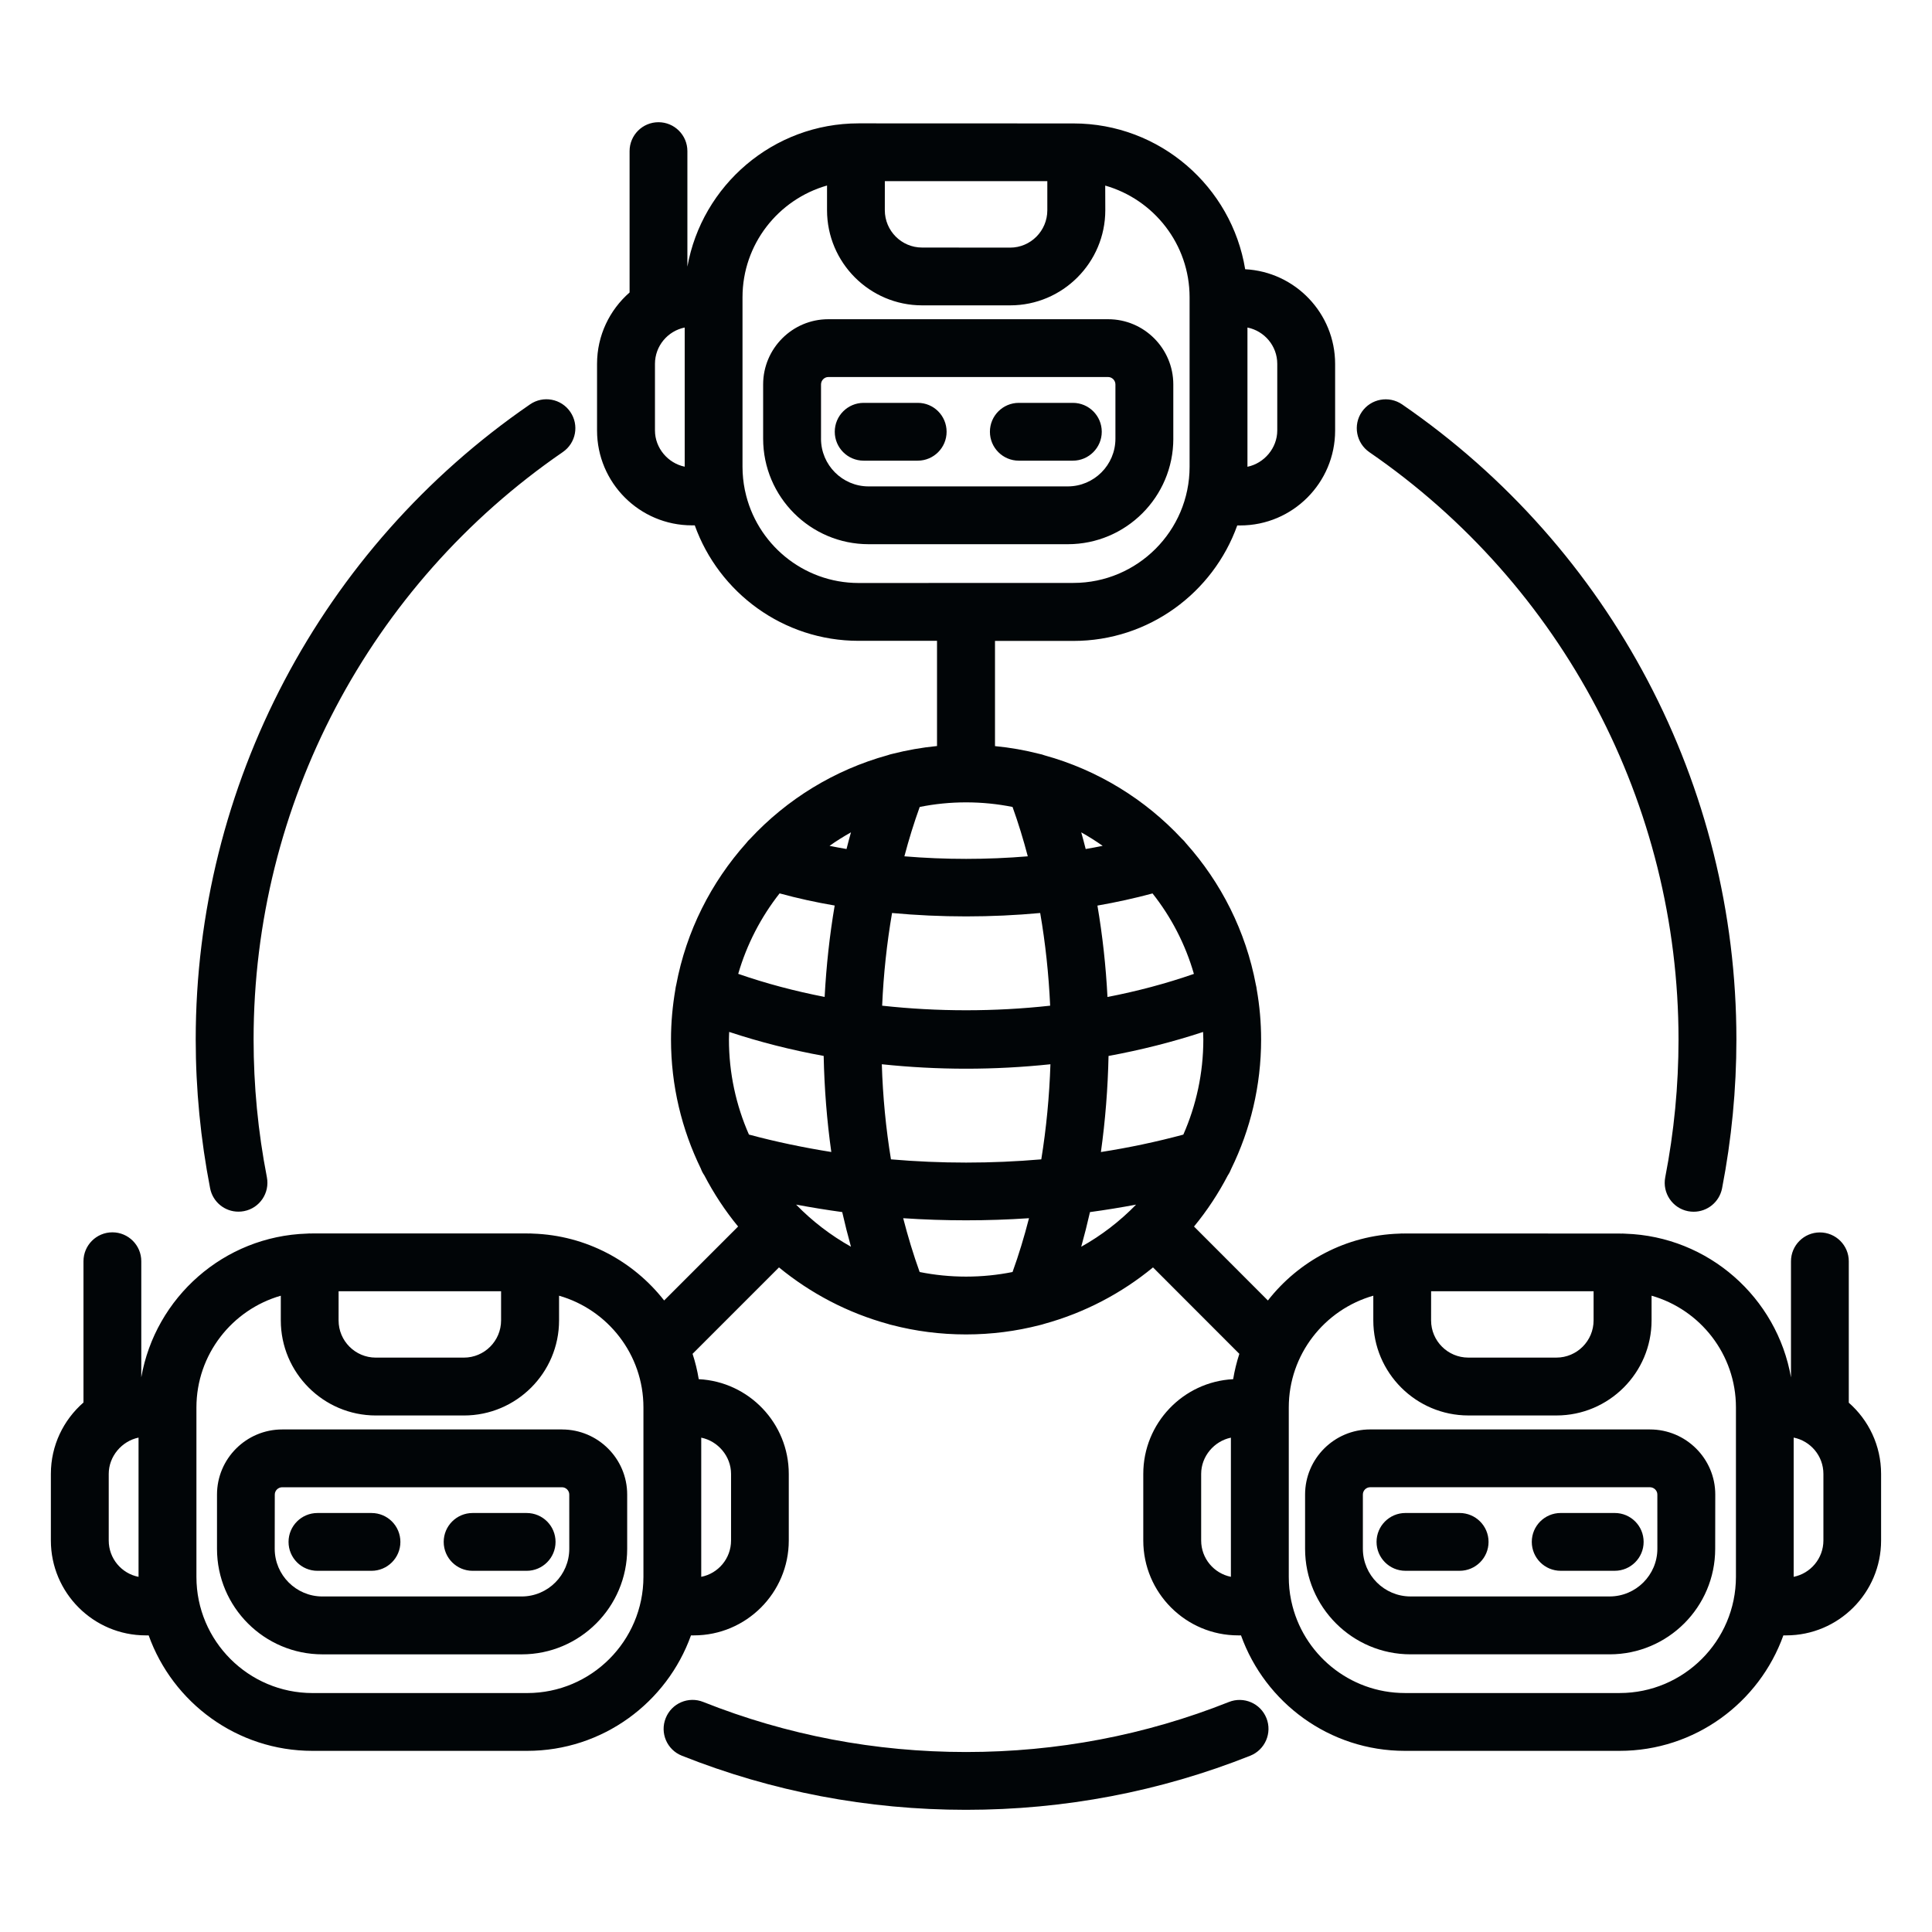
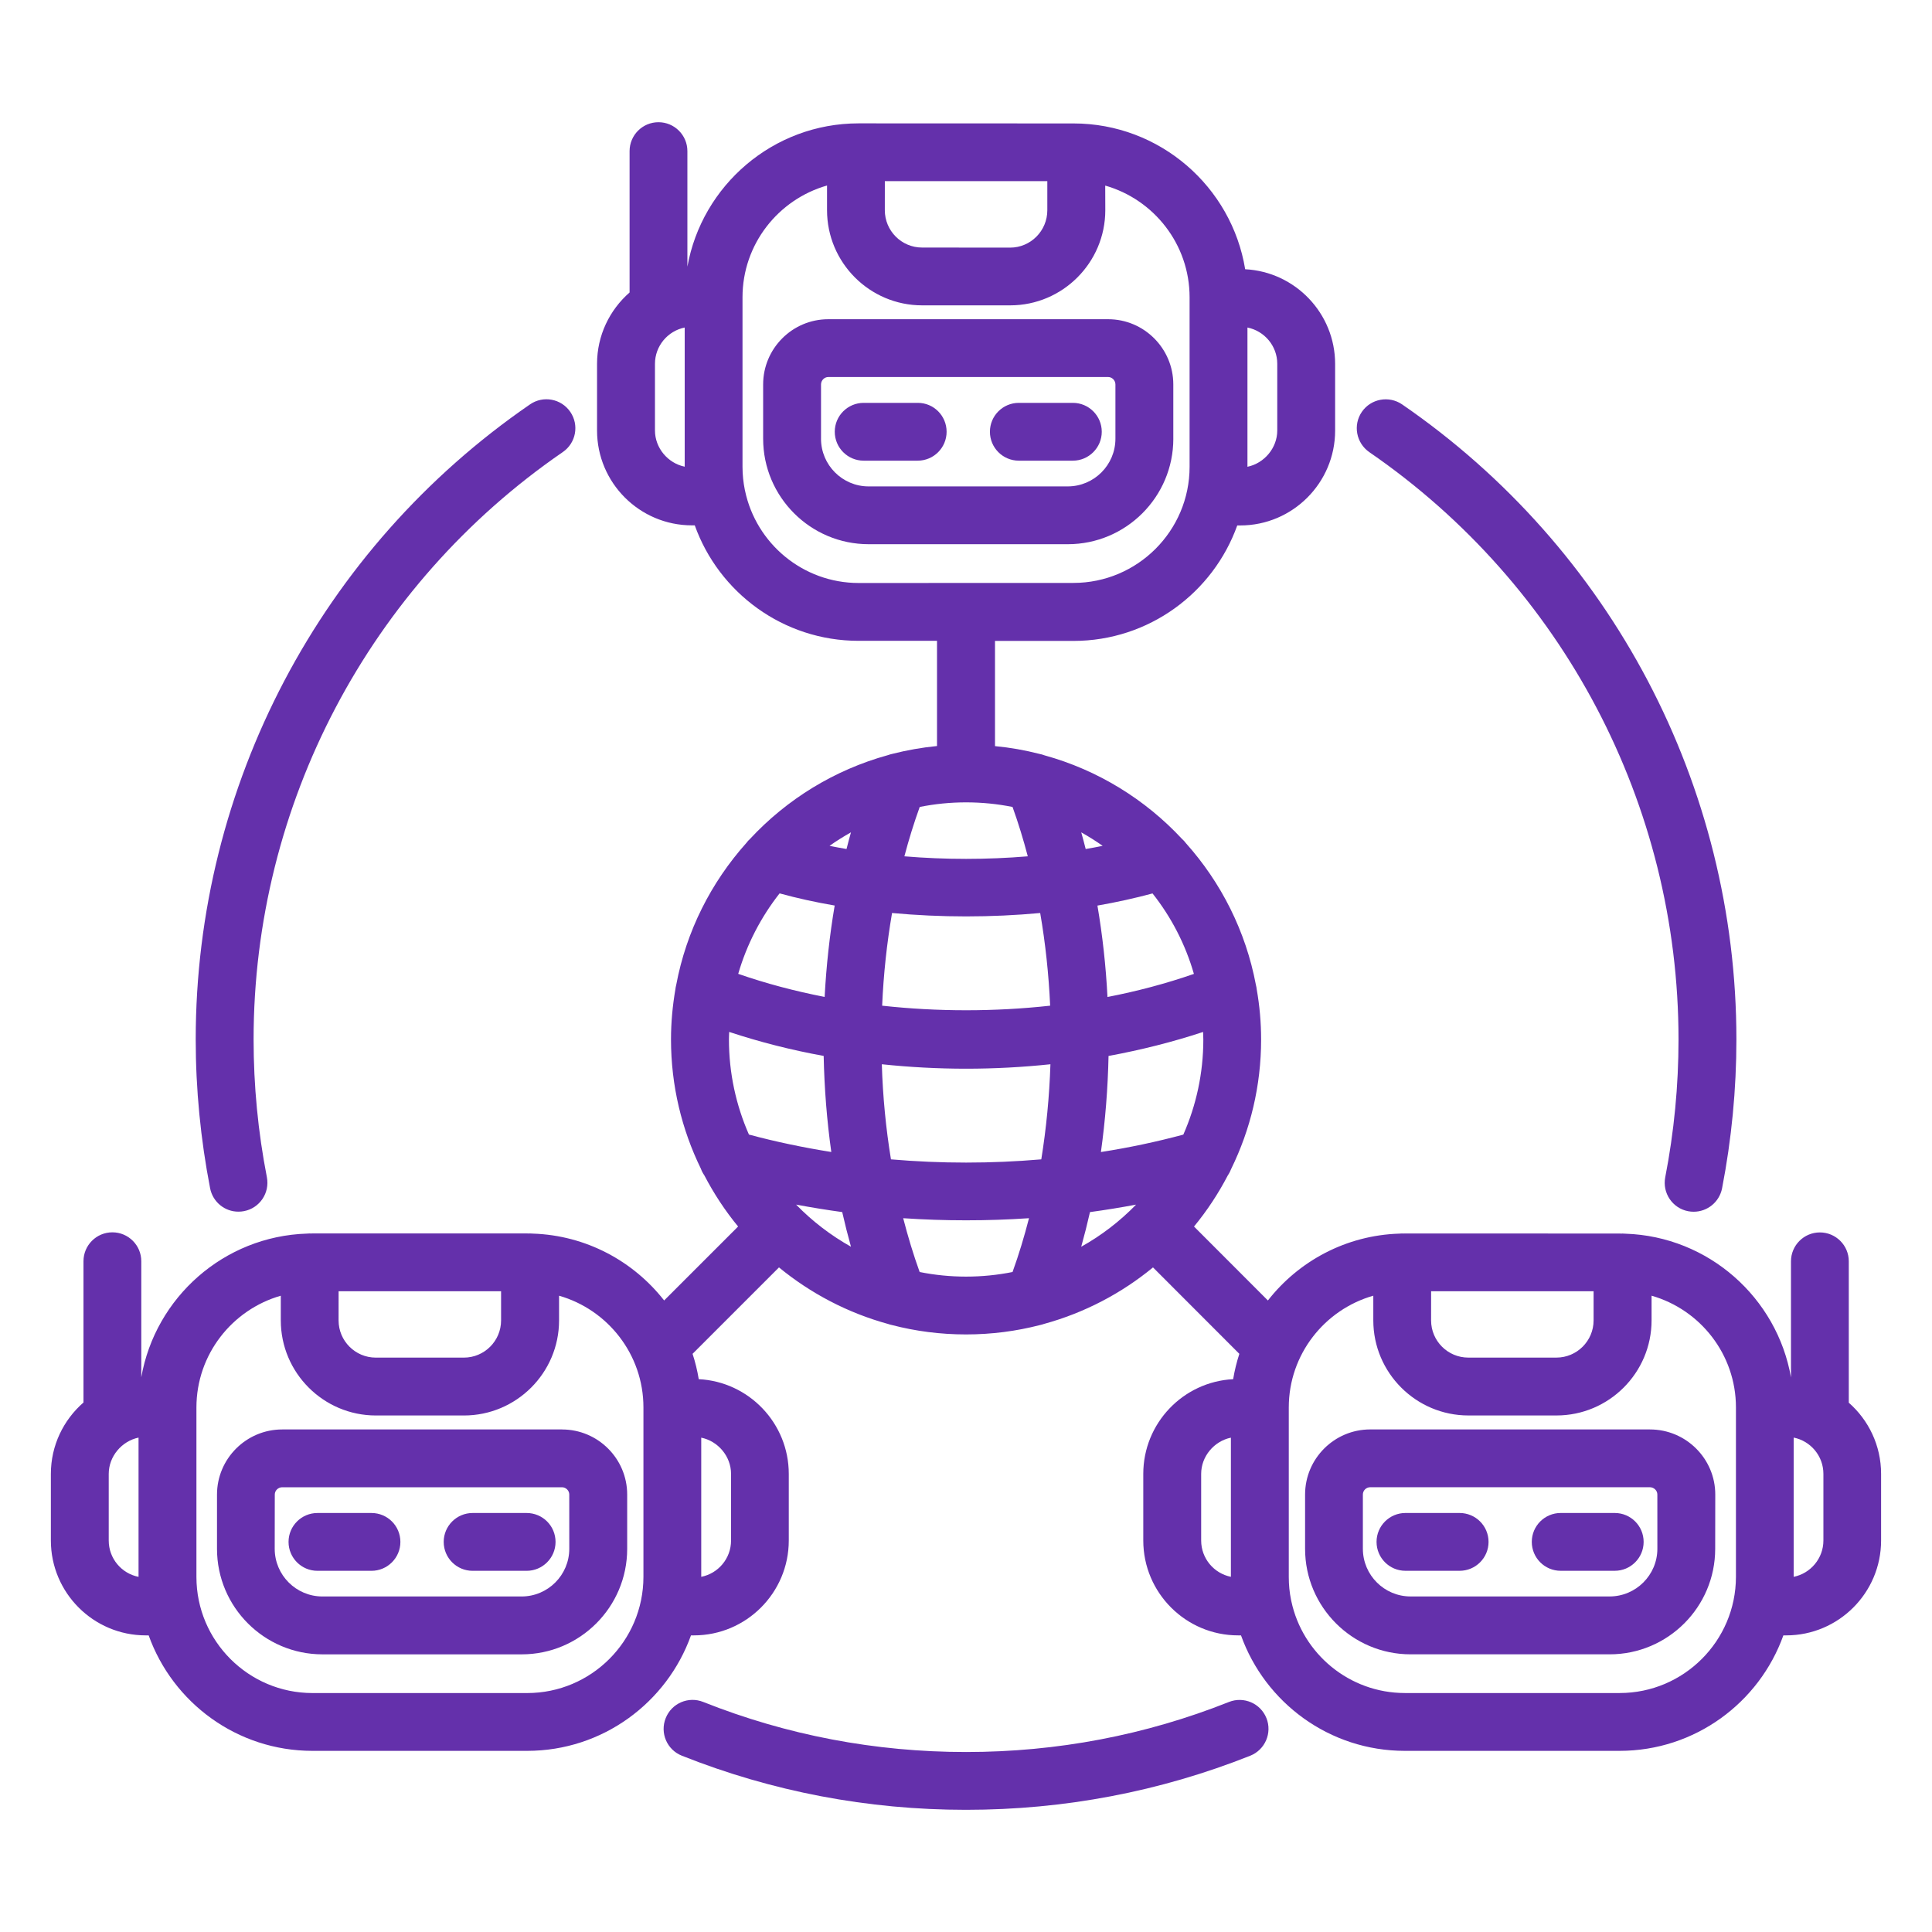
- <svg xmlns="http://www.w3.org/2000/svg" fill="#010507" width="100pt" height="100pt" version="1.1" viewBox="0 0 100 100">
+ <svg xmlns="http://www.w3.org/2000/svg" fill="#6430AB" width="100pt" height="100pt" version="1.1" viewBox="0 0 100 100">
  <path d="m60.73 22.707v-2.809c0-1.859-1.512-3.375-3.371-3.375h-14.488c-1.859 0-3.371 1.516-3.371 3.375v2.809c0 3.012 2.449 5.461 5.461 5.461h10.309c3.012 0 5.461-2.449 5.461-5.461zm-18.234 0v-2.809c0-0.207 0.172-0.383 0.375-0.383h14.488c0.203 0 0.375 0.176 0.375 0.383v2.809c0 1.359-1.105 2.469-2.469 2.469h-10.309c-1.355 0-2.461-1.109-2.461-2.469zm6.5-0.359c0 0.828-0.672 1.496-1.496 1.496h-2.797c-0.828 0-1.496-0.672-1.496-1.496 0-0.828 0.672-1.496 1.496-1.496h2.797c0.828-0.004 1.496 0.668 1.496 1.496zm6.535 1.496h-2.797c-0.828 0-1.496-0.672-1.496-1.496 0-0.828 0.672-1.496 1.496-1.496h2.797c0.828 0 1.496 0.672 1.496 1.496 0 0.824-0.672 1.496-1.496 1.496zm10.02 65.086c0.305 0.77-0.07 1.637-0.836 1.945-4.676 1.859-9.625 2.801-14.715 2.801-5.082 0-10.031-0.941-14.707-2.801-0.77-0.305-1.145-1.176-0.836-1.945 0.305-0.77 1.176-1.145 1.945-0.836 4.324 1.719 8.898 2.59 13.602 2.59 4.707 0 9.285-0.871 13.605-2.59 0.766-0.305 1.637 0.07 1.941 0.836zm4.938-67.613c0.469-0.68 1.398-0.852 2.082-0.387 10.836 7.449 17.305 19.738 17.305 32.871 0 2.578-0.25 5.168-0.742 7.707-0.141 0.715-0.766 1.211-1.469 1.211-0.094 0-0.191-0.008-0.289-0.027-0.812-0.156-1.34-0.945-1.184-1.754 0.457-2.348 0.688-4.75 0.688-7.133 0-12.148-5.984-23.512-16.004-30.402-0.68-0.473-0.855-1.402-0.387-2.086zm-59.613 40.191c-0.492-2.535-0.746-5.129-0.746-7.707 0-13.133 6.469-25.422 17.305-32.871 0.68-0.469 1.613-0.297 2.082 0.387 0.469 0.68 0.297 1.613-0.387 2.082-10.023 6.891-16.004 18.258-16.004 30.402 0 2.387 0.23 4.785 0.688 7.133 0.156 0.812-0.371 1.598-1.184 1.754-0.098 0.02-0.191 0.027-0.289 0.027-0.699 0.004-1.324-0.492-1.465-1.207zm18.215 12.48h-14.484c-1.859 0-3.375 1.512-3.375 3.371v2.809c0 3.012 2.449 5.461 5.461 5.461h10.309c3.012 0 5.461-2.449 5.461-5.461v-2.812c0-1.855-1.512-3.367-3.371-3.367zm0.375 6.176c0 1.359-1.105 2.469-2.469 2.469h-10.309c-1.359 0-2.469-1.105-2.469-2.469l0.004-2.809c0-0.203 0.176-0.375 0.383-0.375h14.484c0.203 0 0.375 0.172 0.375 0.375zm-8.742-0.355c0 0.828-0.672 1.496-1.496 1.496h-2.797c-0.828 0-1.496-0.672-1.496-1.496 0-0.828 0.672-1.496 1.496-1.496h2.797c0.828 0 1.496 0.668 1.496 1.496zm8.031 0c0 0.828-0.672 1.496-1.496 1.496h-2.797c-0.828 0-1.496-0.672-1.496-1.496 0-0.828 0.672-1.496 1.496-1.496h2.797c0.828 0 1.496 0.668 1.496 1.496zm66.938-7.207v-7.316c0-0.828-0.672-1.496-1.496-1.496-0.828 0-1.496 0.672-1.496 1.496v6.008c-0.723-4.129-4.269-7.297-8.57-7.438-0.051-0.004-0.102-0.008-0.152-0.008-0.016 0-0.031 0.004-0.051 0.004-0.031 0-0.066-0.004-0.098-0.004l-11.113-0.004c-0.031 0-0.062 0.004-0.094 0.004-0.016 0-0.031-0.004-0.047-0.004-0.051 0-0.098 0.004-0.145 0.008-2.762 0.086-5.211 1.422-6.805 3.461l-3.824-3.828c0.672-0.816 1.258-1.703 1.75-2.648 0.074-0.109 0.133-0.227 0.18-0.348 0.988-2.019 1.543-4.289 1.543-6.684 0-0.883-0.078-1.75-0.227-2.594-0.008-0.078-0.023-0.156-0.043-0.234-0.523-2.781-1.801-5.297-3.617-7.328-0.062-0.086-0.137-0.164-0.215-0.234-1.898-2.039-4.352-3.559-7.113-4.32-0.086-0.031-0.172-0.059-0.262-0.074-0.746-0.191-1.512-0.328-2.297-0.402v-5.445h4.059c3.902 0 7.234-2.496 8.48-5.977h0.156c2.707 0 4.91-2.203 4.91-4.91v-3.449c0-2.621-2.066-4.769-4.656-4.902-0.699-4.273-4.418-7.547-8.887-7.547l-11.121-0.004c-4.422 0-8.109 3.207-8.863 7.418v-5.981c0-0.828-0.672-1.496-1.496-1.496-0.828 0-1.496 0.672-1.496 1.496v7.316c-1.031 0.902-1.684 2.223-1.684 3.695v3.449c0 2.707 2.203 4.91 4.91 4.91h0.148c1.246 3.481 4.578 5.977 8.48 5.977h4.059v5.445c-0.789 0.078-1.562 0.215-2.312 0.406-0.078 0.016-0.156 0.039-0.23 0.066-2.769 0.762-5.231 2.285-7.133 4.332-0.07 0.062-0.137 0.137-0.195 0.215-1.82 2.035-3.106 4.555-3.629 7.344-0.02 0.078-0.035 0.156-0.043 0.23-0.145 0.844-0.227 1.711-0.227 2.594 0 2.398 0.559 4.668 1.547 6.691 0.043 0.121 0.102 0.234 0.176 0.34 0.492 0.945 1.078 1.836 1.75 2.652l-3.828 3.828c-1.594-2.035-4.039-3.371-6.797-3.461-0.051-0.004-0.102-0.008-0.152-0.008-0.016 0-0.031 0.004-0.051 0.004-0.031 0-0.066-0.004-0.098-0.004h-11.105c-0.031 0-0.062 0.004-0.094 0.004-0.016 0-0.031-0.004-0.047-0.004-0.051 0-0.098 0.004-0.145 0.008-4.301 0.137-7.848 3.305-8.574 7.438v-6.008c0-0.828-0.672-1.496-1.496-1.496-0.828 0-1.496 0.672-1.496 1.496v7.312c-1.035 0.902-1.688 2.223-1.688 3.695v3.449c0 2.707 2.203 4.91 4.91 4.91h0.152c1.246 3.481 4.574 5.977 8.477 5.977h11.113c3.906 0 7.234-2.496 8.48-5.977h0.152c2.707 0 4.91-2.203 4.91-4.91v-3.449c0-2.621-2.066-4.773-4.66-4.902-0.074-0.449-0.18-0.887-0.32-1.312l4.473-4.473c1.637 1.344 3.559 2.356 5.656 2.93 0.059 0.02 0.121 0.039 0.184 0.051 1.227 0.32 2.512 0.488 3.84 0.488 1.32 0 2.602-0.168 3.824-0.484 0.07-0.016 0.145-0.035 0.211-0.059 2.094-0.574 4.012-1.582 5.644-2.926l4.469 4.473c-0.137 0.426-0.246 0.863-0.32 1.312-2.59 0.133-4.652 2.281-4.652 4.902v3.449c0 2.707 2.203 4.91 4.91 4.91h0.148c1.246 3.481 4.578 5.977 8.48 5.977h11.113c3.906 0 7.234-2.496 8.48-5.977h0.148c2.707 0 4.91-2.203 4.91-4.91v-3.449c0-1.469-0.648-2.789-1.676-3.688zm-29.582-53.77v3.449c0 0.91-0.676 1.699-1.543 1.879v-7.207c0.875 0.176 1.543 0.949 1.543 1.879zm-20.312-9.457h8.41v1.508c0 1.066-0.863 1.934-1.926 1.934l-4.559-0.004c-1.062 0-1.926-0.867-1.926-1.934zm-11.898 12.906v-3.449c0-0.926 0.664-1.703 1.539-1.879v7.203c-0.867-0.18-1.539-0.965-1.539-1.875zm4.664 3.129c-0.004-0.016-0.008-0.035-0.012-0.051-0.078-0.387-0.121-0.789-0.121-1.199v-8.773c0-2.746 1.852-5.066 4.375-5.785v1.277c0 2.715 2.207 4.926 4.922 4.926h4.559c2.711 0 4.922-2.211 4.922-4.926l-0.004-1.273c2.519 0.719 4.367 3.039 4.367 5.781v8.773c0 3.316-2.699 6.012-6.012 6.012l-11.117 0.004c-2.887 0-5.305-2.047-5.879-4.766zm-21.039 41.426h8.41v1.508c0 1.062-0.863 1.926-1.926 1.926h-4.559c-1.062 0-1.926-0.863-1.926-1.926zm-11.898 12.902v-3.449c0-0.91 0.676-1.699 1.543-1.879v7.207c-0.879-0.172-1.543-0.949-1.543-1.879zm21.66 7.894h-11.113c-3.312 0-6.008-2.695-6.008-6.008v-8.773c0-2.746 1.852-5.066 4.367-5.785v1.277c0 2.711 2.207 4.922 4.922 4.922h4.559c2.711 0 4.922-2.207 4.922-4.922v-1.277c2.519 0.719 4.367 3.039 4.367 5.781v8.773c-0.004 3.316-2.699 6.012-6.016 6.012zm10.551-11.344v3.449c0 0.93-0.664 1.707-1.543 1.879v-7.203c0.867 0.176 1.543 0.965 1.543 1.875zm3.367-13.938c0.789 0.148 1.586 0.277 2.387 0.387 0.137 0.605 0.289 1.203 0.453 1.793-1.051-0.59-2.008-1.324-2.84-2.18zm-2.441-3.625c-0.664-1.508-1.035-3.172-1.035-4.922 0-0.133 0.008-0.262 0.012-0.391 1.574 0.52 3.211 0.938 4.891 1.242 0.035 1.688 0.168 3.352 0.395 4.973-1.441-0.23-2.871-0.527-4.262-0.902zm1.586-12.484c0.91 0.25 1.867 0.461 2.852 0.629-0.262 1.539-0.434 3.125-0.52 4.731-1.547-0.301-3.047-0.699-4.473-1.195 0.445-1.531 1.18-2.941 2.141-4.164zm9.652-4.711c0.824 0 1.629 0.082 2.406 0.238 0.297 0.824 0.559 1.68 0.789 2.555-2.106 0.176-4.281 0.176-6.387 0 0.23-0.875 0.496-1.73 0.793-2.555 0.773-0.156 1.578-0.238 2.398-0.238zm11.793 8.879c-1.426 0.496-2.926 0.895-4.473 1.195-0.082-1.605-0.258-3.191-0.52-4.731 0.984-0.172 1.941-0.383 2.852-0.629 0.965 1.219 1.699 2.629 2.141 4.164zm-7.441 1.645c-2.871 0.316-5.824 0.316-8.695 0 0.07-1.637 0.246-3.242 0.512-4.797 1.262 0.117 2.547 0.176 3.836 0.176 1.285 0 2.57-0.059 3.832-0.176 0.27 1.559 0.441 3.164 0.516 4.797zm1.84-8.109c-0.074-0.289-0.148-0.578-0.23-0.863 0.383 0.215 0.754 0.449 1.109 0.699-0.289 0.059-0.582 0.113-0.879 0.164zm-12.379 0c-0.297-0.051-0.59-0.105-0.879-0.164 0.355-0.254 0.727-0.484 1.109-0.699-0.082 0.285-0.156 0.574-0.23 0.863zm1.828 11.141c1.445 0.152 2.902 0.23 4.363 0.23 1.461 0 2.918-0.078 4.363-0.23-0.055 1.676-0.215 3.324-0.473 4.922-2.582 0.223-5.199 0.223-7.781 0-0.262-1.598-0.422-3.246-0.473-4.922zm11.734-0.43c1.68-0.309 3.32-0.723 4.894-1.242 0.004 0.129 0.012 0.262 0.012 0.391 0 1.75-0.371 3.414-1.035 4.922-1.391 0.375-2.816 0.676-4.266 0.902 0.227-1.625 0.359-3.289 0.395-4.973zm1.426 7.695c-0.832 0.855-1.789 1.594-2.84 2.18 0.164-0.59 0.316-1.188 0.453-1.793 0.801-0.109 1.598-0.238 2.387-0.387zm-11.203 3.488c-0.324-0.898-0.605-1.828-0.852-2.785 1.082 0.074 2.168 0.109 3.254 0.109s2.172-0.035 3.258-0.109c-0.246 0.957-0.527 1.887-0.852 2.785-0.777 0.156-1.582 0.238-2.406 0.238-0.82 0-1.625-0.082-2.402-0.238zm26.473 0.996h8.41v1.508c0 1.062-0.863 1.926-1.926 1.926h-4.559c-1.062 0-1.926-0.863-1.926-1.926zm-11.902 12.902v-3.449c0-0.91 0.672-1.695 1.539-1.875v7.203c-0.875-0.176-1.539-0.949-1.539-1.879zm21.66 7.894h-11.113c-2.883 0-5.301-2.039-5.879-4.75-0.004-0.023-0.012-0.047-0.016-0.074-0.078-0.383-0.117-0.777-0.117-1.184v-8.773c0-2.746 1.852-5.066 4.375-5.785v1.277c0 2.711 2.207 4.922 4.922 4.922h4.559c2.711 0 4.922-2.207 4.922-4.922v-1.277c2.519 0.719 4.367 3.039 4.367 5.781v8.773c-0.004 3.316-2.703 6.012-6.019 6.012zm10.547-7.894c0 0.926-0.664 1.703-1.539 1.879v-7.207c0.875 0.176 1.539 0.949 1.539 1.879zm-8.977-5.75h-14.48c-1.859 0-3.371 1.512-3.371 3.371v2.809c0 3.012 2.449 5.461 5.461 5.461h10.301c3.016 0 5.465-2.449 5.465-5.461l0.004-2.812c0-1.855-1.516-3.367-3.379-3.367zm0.383 6.176c0 1.359-1.109 2.469-2.473 2.469h-10.301c-1.359 0-2.469-1.105-2.469-2.469v-2.809c0-0.203 0.172-0.375 0.375-0.375h14.484c0.207 0 0.383 0.172 0.383 0.375zm-0.711-0.355c0 0.828-0.672 1.496-1.496 1.496h-2.797c-0.828 0-1.496-0.672-1.496-1.496 0-0.828 0.672-1.496 1.496-1.496h2.797c0.828 0 1.496 0.668 1.496 1.496zm-8.027 0c0 0.828-0.672 1.496-1.496 1.496h-2.805c-0.828 0-1.496-0.672-1.496-1.496 0-0.828 0.672-1.496 1.496-1.496h2.801c0.828 0 1.5 0.668 1.5 1.496z" />
</svg>
